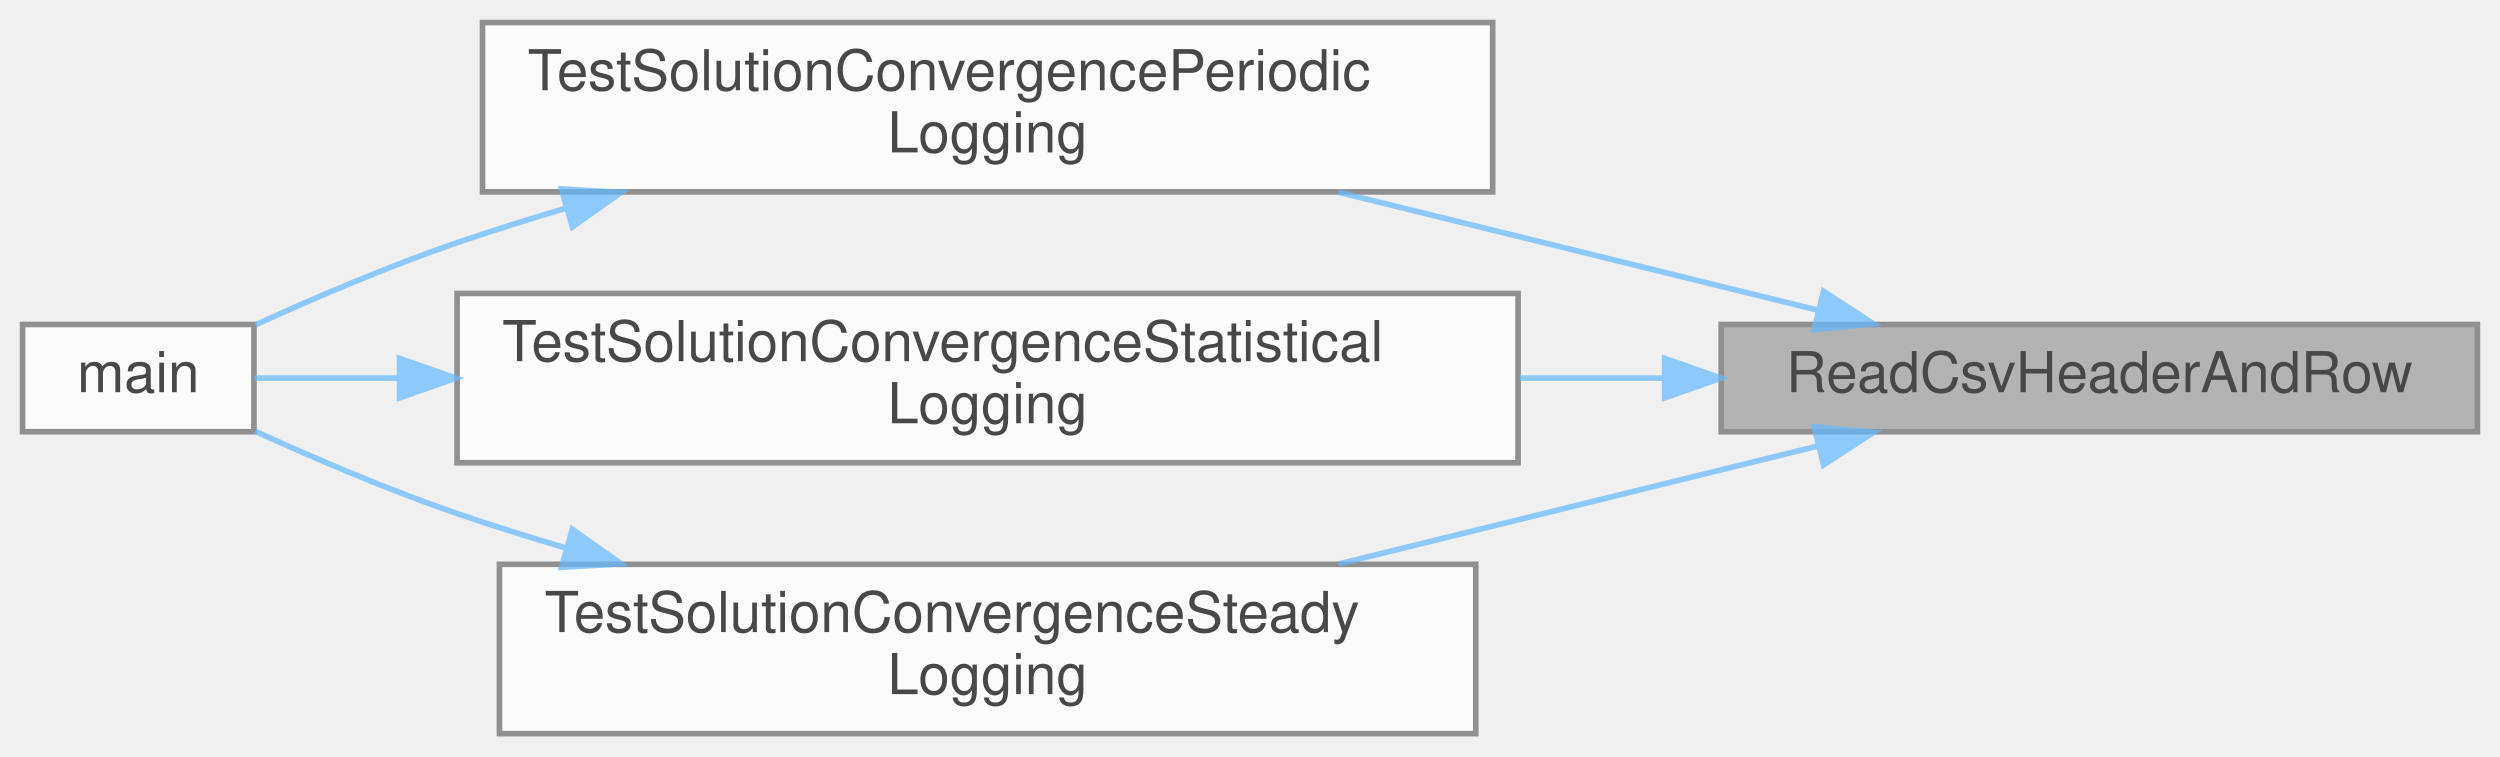
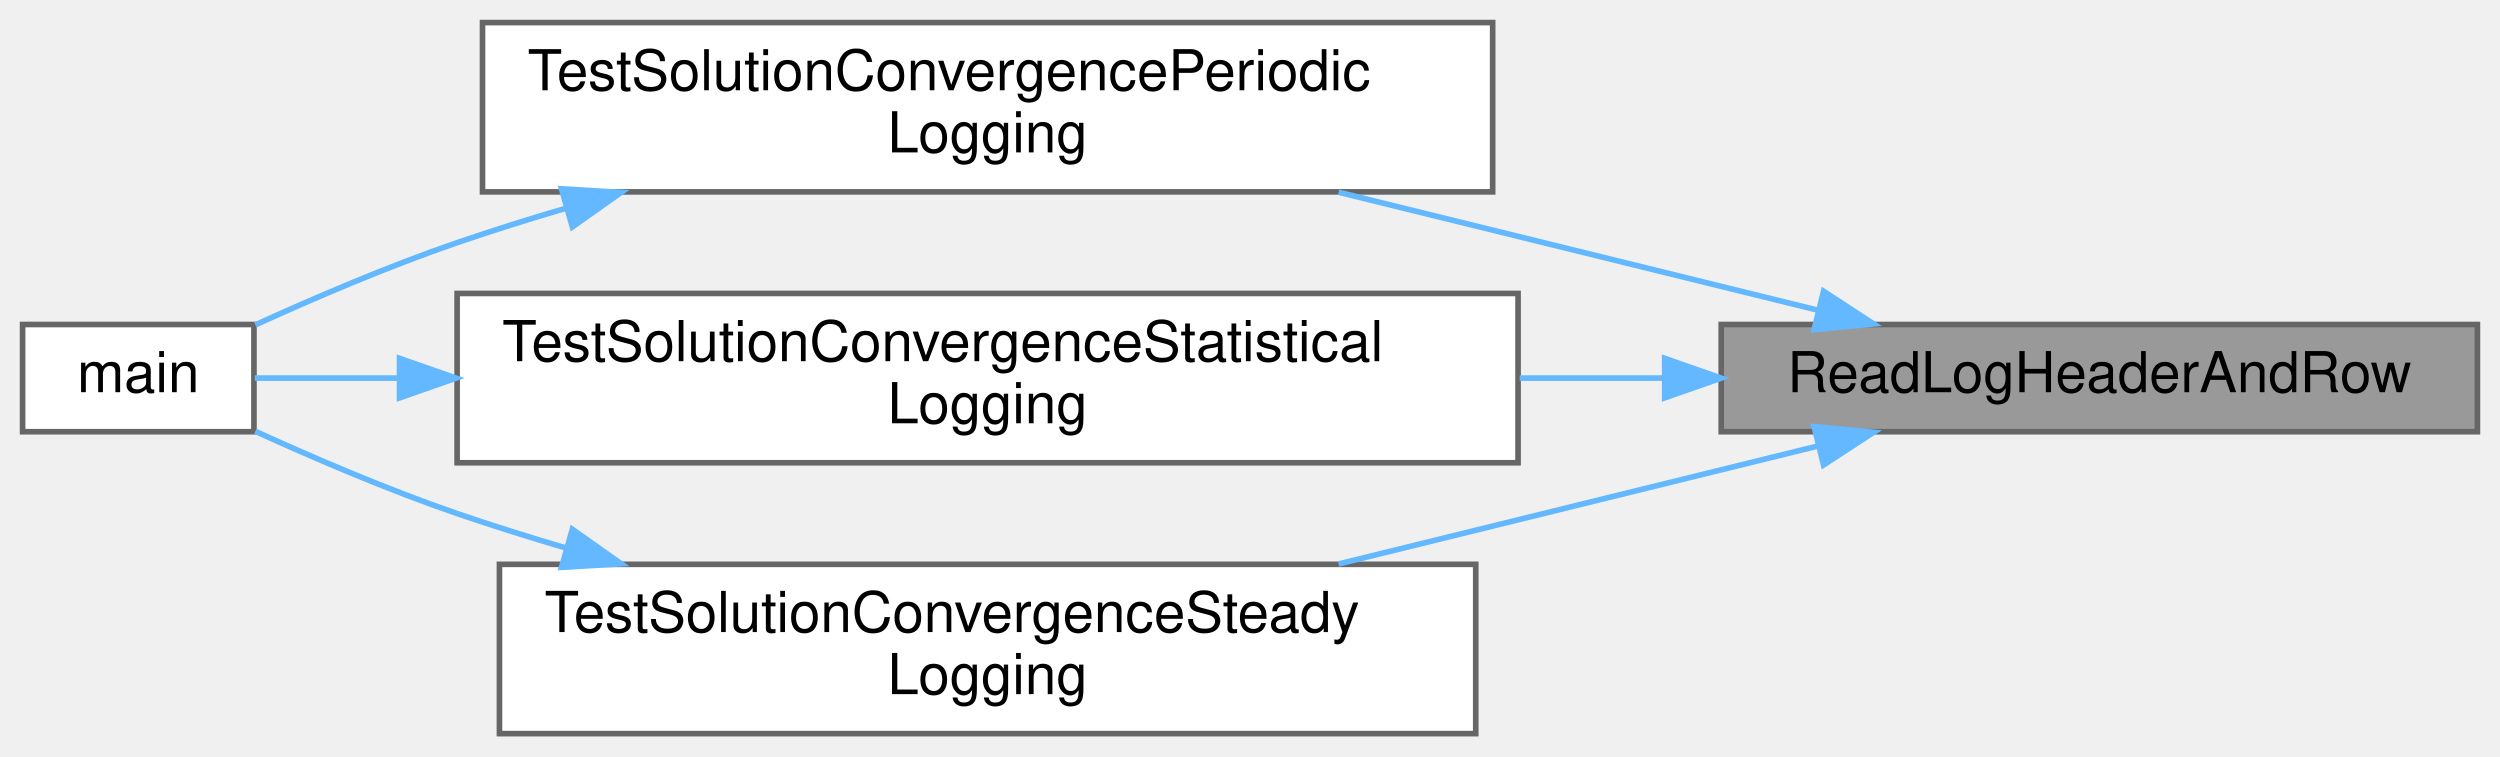
<svg xmlns="http://www.w3.org/2000/svg" xmlns:xlink="http://www.w3.org/1999/xlink" width="443pt" height="134pt" viewBox="0.00 0.00 443.00 134.00">
-   <svg id="main" version="1.1" xml:space="preserve">
-     <style type="text/css">
- .node, .edge {opacity: 0.7;}
- .node.selected, .edge.selected {opacity: 1;}
- .edge:hover path { stroke: red; }
- .edge:hover polygon { stroke: red; fill: red; }
- </style>
-     <svg id="graph" class="graph">
-       <g id="graph0" class="graph" transform="scale(1 1) rotate(0) translate(4 130)">
-         <g id="Node000001" class="node">
-           <g id="a_Node000001">
-             <a xlink:title="Reads the CSV header and the requested 1-based data row from a text file.">
-               <polygon fill="#999999" stroke="#666666" points="435,-72.5 301,-72.5 301,-53.5 435,-53.5 435,-72.5" />
-               <text text-anchor="middle" x="368" y="-60.5" font-family="Helvetica,sans-Serif" font-size="10.00">ReadCsvHeaderAndRow</text>
-             </a>
-           </g>
-         </g>
-         <g id="Node000002" class="node">
-           <g id="a_Node000002">
-             <a xlink:href="test__logging_8c.html#a82feabf59554924b6567986289723f78" target="_top" xlink:title="Tests periodic solution-convergence warmup and phase-aligned reference reuse.">
-               <polygon fill="white" stroke="#666666" points="260.5,-126 81.5,-126 81.5,-96 260.5,-96 260.5,-126" />
-               <text text-anchor="start" x="89.5" y="-114" font-family="Helvetica,sans-Serif" font-size="10.00">TestSolutionConvergencePeriodic</text>
-               <text text-anchor="middle" x="171" y="-103" font-family="Helvetica,sans-Serif" font-size="10.00">Logging</text>
-             </a>
-           </g>
-         </g>
-         <g id="edge1_Node000001_Node000002" class="edge">
-           <g id="a_edge1_Node000001_Node000002">
-             <a xlink:title=" ">
-               <path fill="none" stroke="#63b8ff" d="M318.1,-75.04C292.36,-81.37 260.55,-89.2 233.19,-95.94" />
-               <polygon fill="#63b8ff" stroke="#63b8ff" points="319.13,-78.39 328.01,-72.6 317.46,-71.59 319.13,-78.39" />
-             </a>
-           </g>
-         </g>
-         <g id="Node000004" class="node">
-           <g id="a_Node000004">
-             <a xlink:href="test__logging_8c.html#a518316c162d1d365d41c3de4651191b7" target="_top" xlink:title="Tests statistical solution-convergence sliding-window metrics.">
-               <polygon fill="white" stroke="#666666" points="265,-78 77,-78 77,-48 265,-48 265,-78" />
-               <text text-anchor="start" x="85" y="-66" font-family="Helvetica,sans-Serif" font-size="10.00">TestSolutionConvergenceStatistical</text>
-               <text text-anchor="middle" x="171" y="-55" font-family="Helvetica,sans-Serif" font-size="10.00">Logging</text>
-             </a>
-           </g>
-         </g>
-         <g id="edge3_Node000001_Node000004" class="edge">
-           <g id="a_edge3_Node000001_Node000004">
-             <a xlink:title=" ">
-               <path fill="none" stroke="#63b8ff" d="M290.87,-63C282.48,-63 273.86,-63 265.29,-63" />
-               <polygon fill="#63b8ff" stroke="#63b8ff" points="290.98,-66.5 300.98,-63 290.98,-59.5 290.98,-66.5" />
-             </a>
-           </g>
-         </g>
-         <g id="Node000005" class="node">
-           <g id="a_Node000005">
-             <a xlink:href="test__logging_8c.html#ada66beb5f519a07ff62cdac1b1655e97" target="_top" xlink:title="Tests steady solution-convergence CSV logging, IBM masking, and gauge-invariant pressure drift.">
-               <polygon fill="white" stroke="#666666" points="257.5,-30 84.5,-30 84.5,0 257.5,0 257.5,-30" />
-               <text text-anchor="start" x="92.5" y="-18" font-family="Helvetica,sans-Serif" font-size="10.00">TestSolutionConvergenceSteady</text>
-               <text text-anchor="middle" x="171" y="-7" font-family="Helvetica,sans-Serif" font-size="10.00">Logging</text>
-             </a>
-           </g>
-         </g>
-         <g id="edge5_Node000001_Node000005" class="edge">
-           <g id="a_edge5_Node000001_Node000005">
-             <a xlink:title=" ">
-               <path fill="none" stroke="#63b8ff" d="M318.1,-50.96C292.36,-44.63 260.55,-36.8 233.19,-30.06" />
-               <polygon fill="#63b8ff" stroke="#63b8ff" points="317.46,-54.41 328.01,-53.4 319.13,-47.61 317.46,-54.41" />
-             </a>
-           </g>
-         </g>
-         <g id="Node000003" class="node">
-           <g id="a_Node000003">
-             <a xlink:href="test__logging_8c.html#a3c04138a5bfe5d72780bb7e82a18e627" target="_top" xlink:title="Runs the unit-logging PETSc test binary.">
-               <polygon fill="white" stroke="#666666" points="41,-72.5 0,-72.5 0,-53.5 41,-53.5 41,-72.5" />
-               <text text-anchor="middle" x="20.5" y="-60.5" font-family="Helvetica,sans-Serif" font-size="10.00">main</text>
-             </a>
-           </g>
-         </g>
-         <g id="edge2_Node000002_Node000003" class="edge">
-           <g id="a_edge2_Node000002_Node000003">
-             <a xlink:title=" ">
-               <path fill="none" stroke="#63b8ff" d="M96.4,-93.14C89.8,-91.2 83.25,-89.14 77,-87 64.89,-82.85 51.71,-77.2 41.24,-72.43" />
-               <polygon fill="#63b8ff" stroke="#63b8ff" points="95.5,-96.53 106.08,-95.91 97.42,-89.79 95.5,-96.53" />
-             </a>
-           </g>
-         </g>
-         <g id="edge4_Node000004_Node000003" class="edge">
-           <g id="a_edge4_Node000004_Node000003">
-             <a xlink:title=" ">
-               <path fill="none" stroke="#63b8ff" d="M66.64,-63C57.12,-63 48.37,-63 41.15,-63" />
-               <polygon fill="#63b8ff" stroke="#63b8ff" points="66.8,-66.5 76.8,-63 66.8,-59.5 66.8,-66.5" />
-             </a>
-           </g>
-         </g>
-         <g id="edge6_Node000005_Node000003" class="edge">
-           <g id="a_edge6_Node000005_Node000003">
-             <a xlink:title=" ">
-               <path fill="none" stroke="#63b8ff" d="M96.4,-32.86C89.8,-34.8 83.25,-36.86 77,-39 64.89,-43.15 51.71,-48.8 41.24,-53.57" />
-               <polygon fill="#63b8ff" stroke="#63b8ff" points="97.42,-36.21 106.08,-30.09 95.5,-29.47 97.42,-36.21" />
-             </a>
-           </g>
-         </g>
+   <g id="graph0" class="graph" transform="scale(1 1) rotate(0) translate(4 130)">
+     <g id="Node000001" class="node">
+       <g id="a_Node000001">
+         <a xlink:title="Reads the column header and the requested 1-based data row from a pipe-delimited solution-convergence...">
+           <polygon fill="#999999" stroke="#666666" points="435,-72.5 301,-72.5 301,-53.5 435,-53.5 435,-72.5" />
+           <text text-anchor="middle" x="368" y="-60.5" font-family="Helvetica,sans-Serif" font-size="10.00">ReadLogHeaderAndRow</text>
+         </a>
      </g>
-     </svg>
-   </svg>
-   <style type="text/css">
- 
- [data-mouse-over-selected='false'] { opacity: 0.7; }
- [data-mouse-over-selected='true']  { opacity: 1.0; }
- 
- </style>
+     </g>
+     <g id="Node000002" class="node">
+       <g id="a_Node000002">
+         <a xlink:href="test__logging_8c.html#a82feabf59554924b6567986289723f78" target="_top" xlink:title="Tests periodic solution-convergence warmup and phase-aligned reference reuse.">
+           <polygon fill="white" stroke="#666666" points="260.5,-126 81.5,-126 81.5,-96 260.5,-96 260.5,-126" />
+           <text text-anchor="start" x="89.5" y="-114" font-family="Helvetica,sans-Serif" font-size="10.00">TestSolutionConvergencePeriodic</text>
+           <text text-anchor="middle" x="171" y="-103" font-family="Helvetica,sans-Serif" font-size="10.00">Logging</text>
+         </a>
+       </g>
+     </g>
+     <g id="edge1_Node000001_Node000002" class="edge">
+       <g id="a_edge1_Node000001_Node000002">
+         <a xlink:title=" ">
+           <path fill="none" stroke="#63b8ff" d="M318.1,-75.04C292.36,-81.37 260.55,-89.2 233.19,-95.94" />
+           <polygon fill="#63b8ff" stroke="#63b8ff" points="319.13,-78.39 328.01,-72.6 317.46,-71.59 319.13,-78.39" />
+         </a>
+       </g>
+     </g>
+     <g id="Node000004" class="node">
+       <g id="a_Node000004">
+         <a xlink:href="test__logging_8c.html#a518316c162d1d365d41c3de4651191b7" target="_top" xlink:title="Tests statistical solution-convergence sliding-window metrics.">
+           <polygon fill="white" stroke="#666666" points="265,-78 77,-78 77,-48 265,-48 265,-78" />
+           <text text-anchor="start" x="85" y="-66" font-family="Helvetica,sans-Serif" font-size="10.00">TestSolutionConvergenceStatistical</text>
+           <text text-anchor="middle" x="171" y="-55" font-family="Helvetica,sans-Serif" font-size="10.00">Logging</text>
+         </a>
+       </g>
+     </g>
+     <g id="edge3_Node000001_Node000004" class="edge">
+       <g id="a_edge3_Node000001_Node000004">
+         <a xlink:title=" ">
+           <path fill="none" stroke="#63b8ff" d="M290.87,-63C282.48,-63 273.86,-63 265.29,-63" />
+           <polygon fill="#63b8ff" stroke="#63b8ff" points="290.98,-66.5 300.98,-63 290.98,-59.5 290.98,-66.5" />
+         </a>
+       </g>
+     </g>
+     <g id="Node000005" class="node">
+       <g id="a_Node000005">
+         <a xlink:href="test__logging_8c.html#ada66beb5f519a07ff62cdac1b1655e97" target="_top" xlink:title="Tests steady solution-convergence log output, IBM masking, and gauge-invariant pressure drift.">
+           <polygon fill="white" stroke="#666666" points="257.5,-30 84.5,-30 84.5,0 257.5,0 257.5,-30" />
+           <text text-anchor="start" x="92.5" y="-18" font-family="Helvetica,sans-Serif" font-size="10.00">TestSolutionConvergenceSteady</text>
+           <text text-anchor="middle" x="171" y="-7" font-family="Helvetica,sans-Serif" font-size="10.00">Logging</text>
+         </a>
+       </g>
+     </g>
+     <g id="edge5_Node000001_Node000005" class="edge">
+       <g id="a_edge5_Node000001_Node000005">
+         <a xlink:title=" ">
+           <path fill="none" stroke="#63b8ff" d="M318.1,-50.96C292.36,-44.63 260.55,-36.8 233.19,-30.06" />
+           <polygon fill="#63b8ff" stroke="#63b8ff" points="317.46,-54.41 328.01,-53.4 319.13,-47.61 317.46,-54.41" />
+         </a>
+       </g>
+     </g>
+     <g id="Node000003" class="node">
+       <g id="a_Node000003">
+         <a xlink:href="test__logging_8c.html#a3c04138a5bfe5d72780bb7e82a18e627" target="_top" xlink:title="Runs the unit-logging PETSc test binary.">
+           <polygon fill="white" stroke="#666666" points="41,-72.5 0,-72.5 0,-53.5 41,-53.5 41,-72.5" />
+           <text text-anchor="middle" x="20.5" y="-60.5" font-family="Helvetica,sans-Serif" font-size="10.00">main</text>
+         </a>
+       </g>
+     </g>
+     <g id="edge2_Node000002_Node000003" class="edge">
+       <g id="a_edge2_Node000002_Node000003">
+         <a xlink:title=" ">
+           <path fill="none" stroke="#63b8ff" d="M96.4,-93.14C89.8,-91.2 83.25,-89.14 77,-87 64.89,-82.85 51.71,-77.2 41.24,-72.43" />
+           <polygon fill="#63b8ff" stroke="#63b8ff" points="95.5,-96.53 106.08,-95.91 97.42,-89.79 95.5,-96.53" />
+         </a>
+       </g>
+     </g>
+     <g id="edge4_Node000004_Node000003" class="edge">
+       <g id="a_edge4_Node000004_Node000003">
+         <a xlink:title=" ">
+           <path fill="none" stroke="#63b8ff" d="M66.64,-63C57.12,-63 48.37,-63 41.15,-63" />
+           <polygon fill="#63b8ff" stroke="#63b8ff" points="66.8,-66.5 76.8,-63 66.8,-59.5 66.8,-66.5" />
+         </a>
+       </g>
+     </g>
+     <g id="edge6_Node000005_Node000003" class="edge">
+       <g id="a_edge6_Node000005_Node000003">
+         <a xlink:title=" ">
+           <path fill="none" stroke="#63b8ff" d="M96.4,-32.86C89.8,-34.8 83.25,-36.86 77,-39 64.89,-43.15 51.71,-48.8 41.24,-53.57" />
+           <polygon fill="#63b8ff" stroke="#63b8ff" points="97.42,-36.21 106.08,-30.09 95.5,-29.47 97.42,-36.21" />
+         </a>
+       </g>
+     </g>
+   </g>
</svg>
